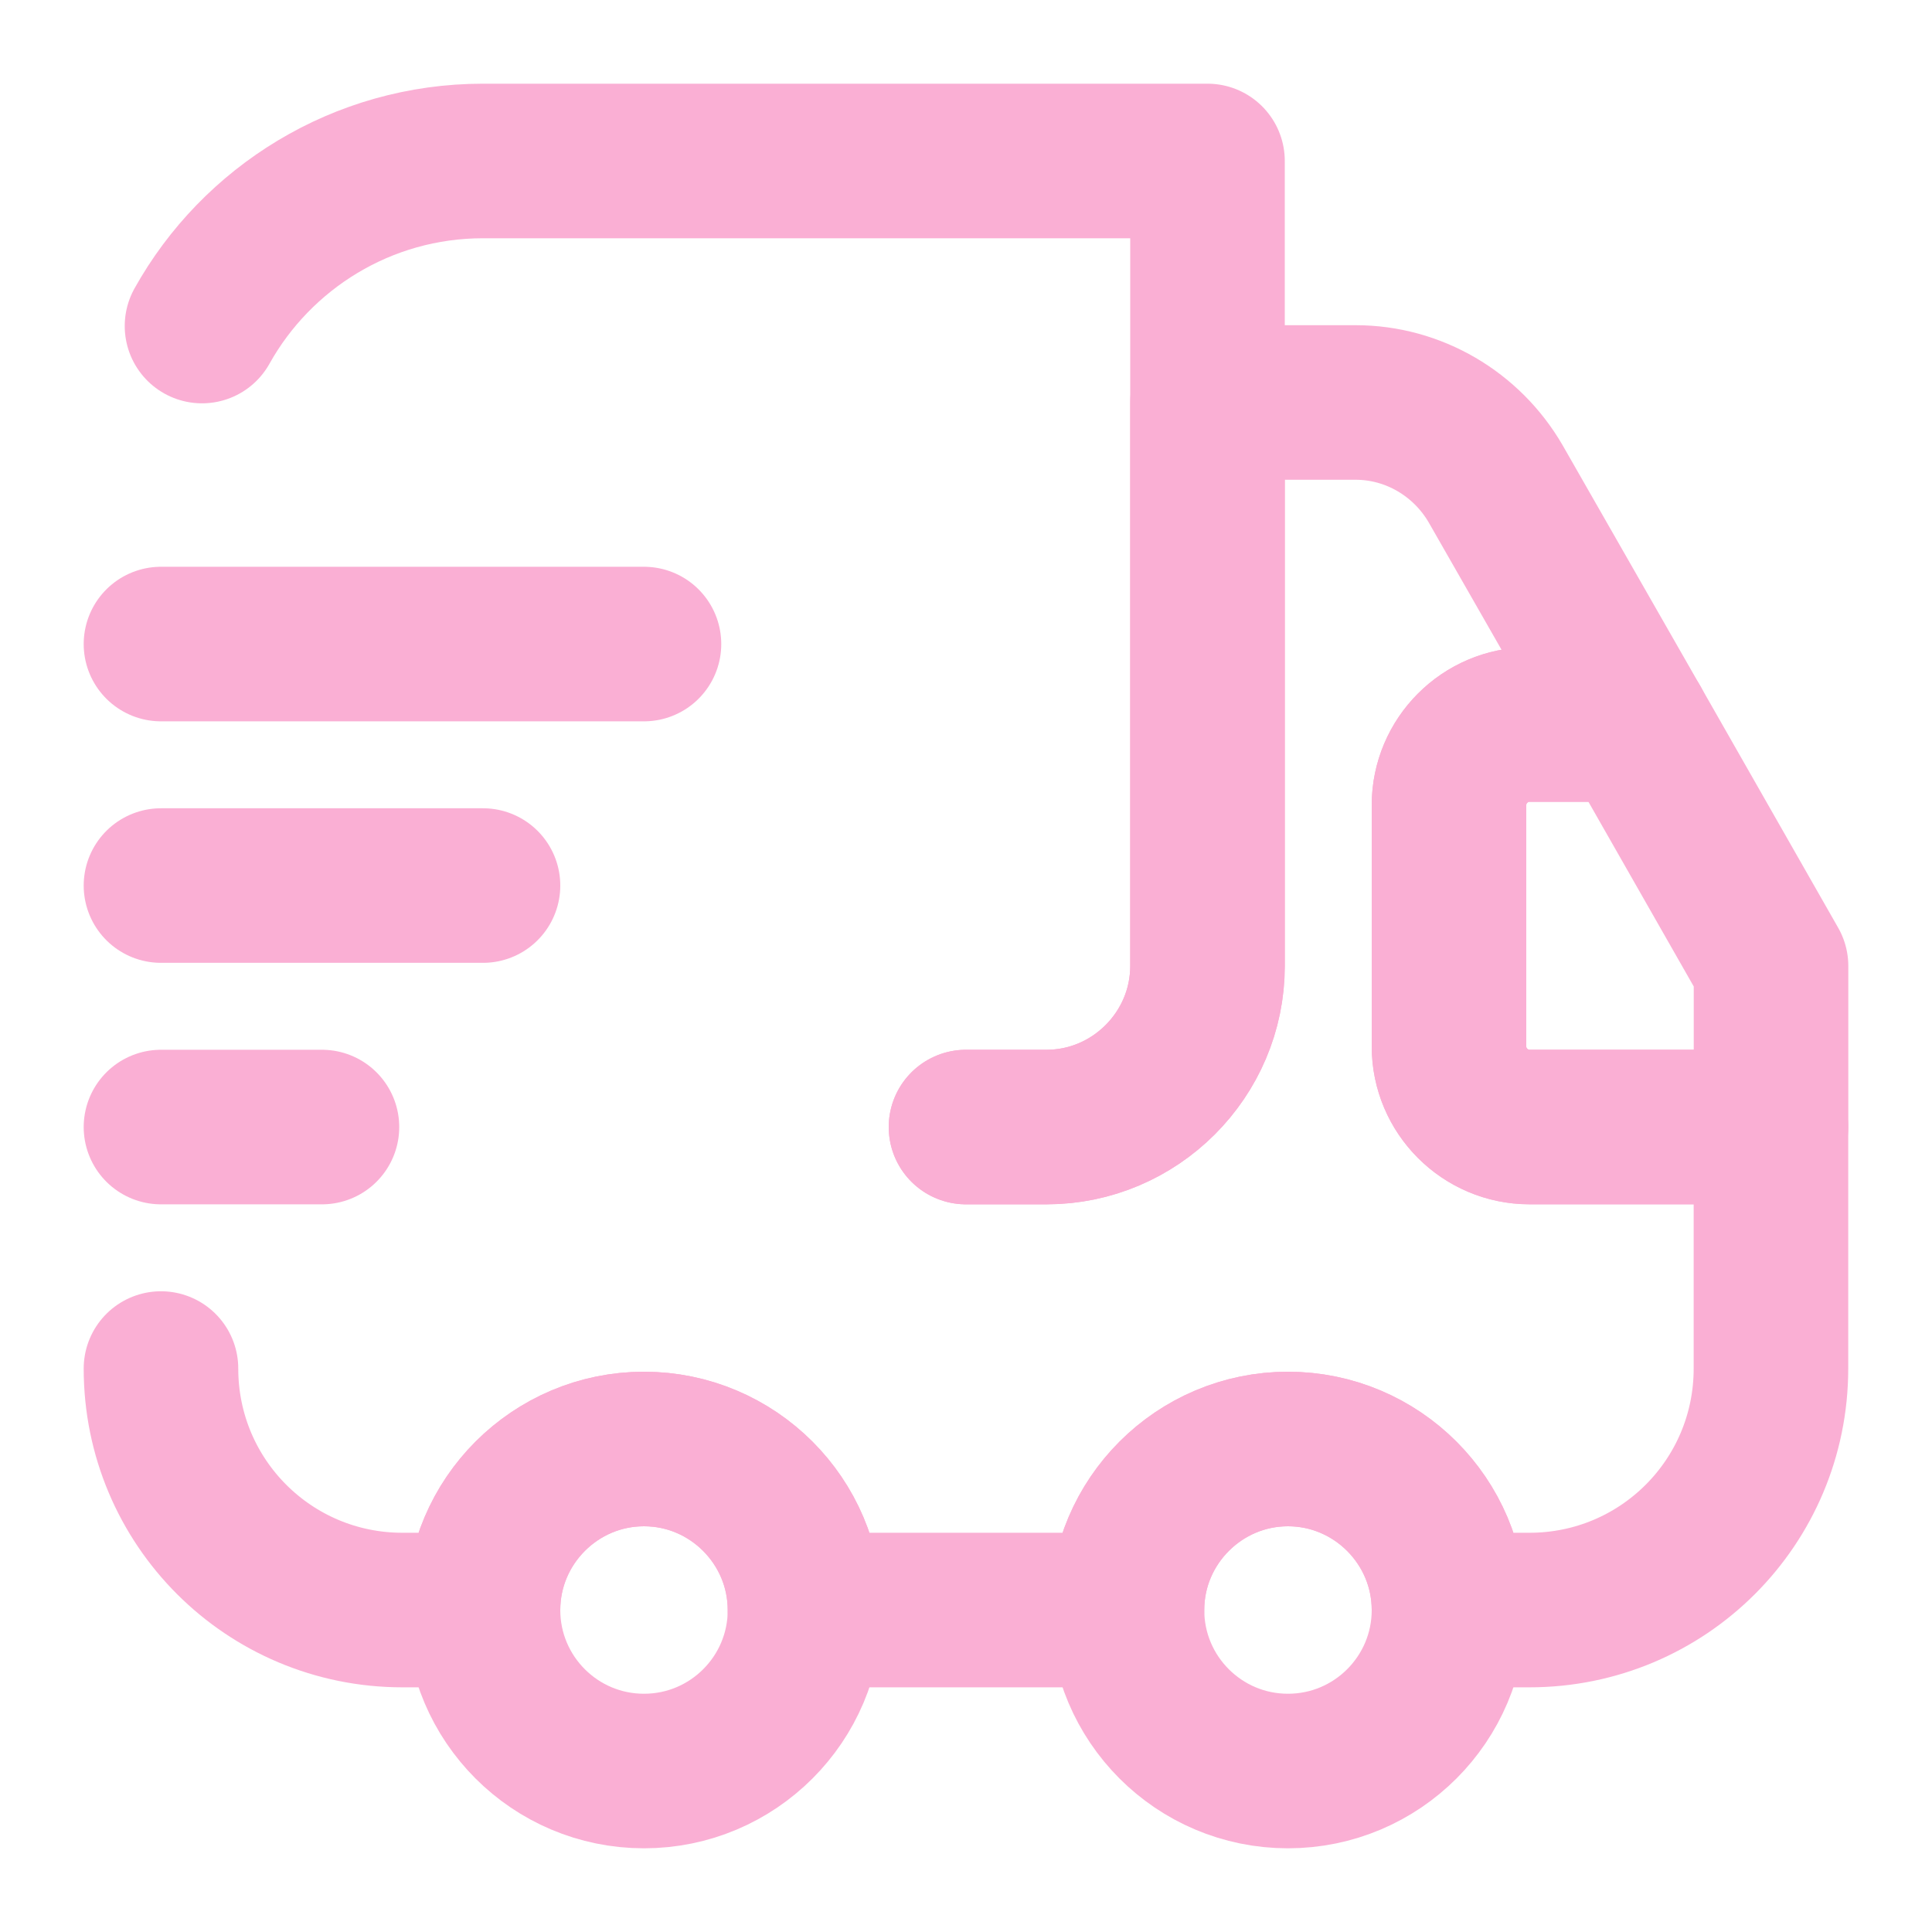
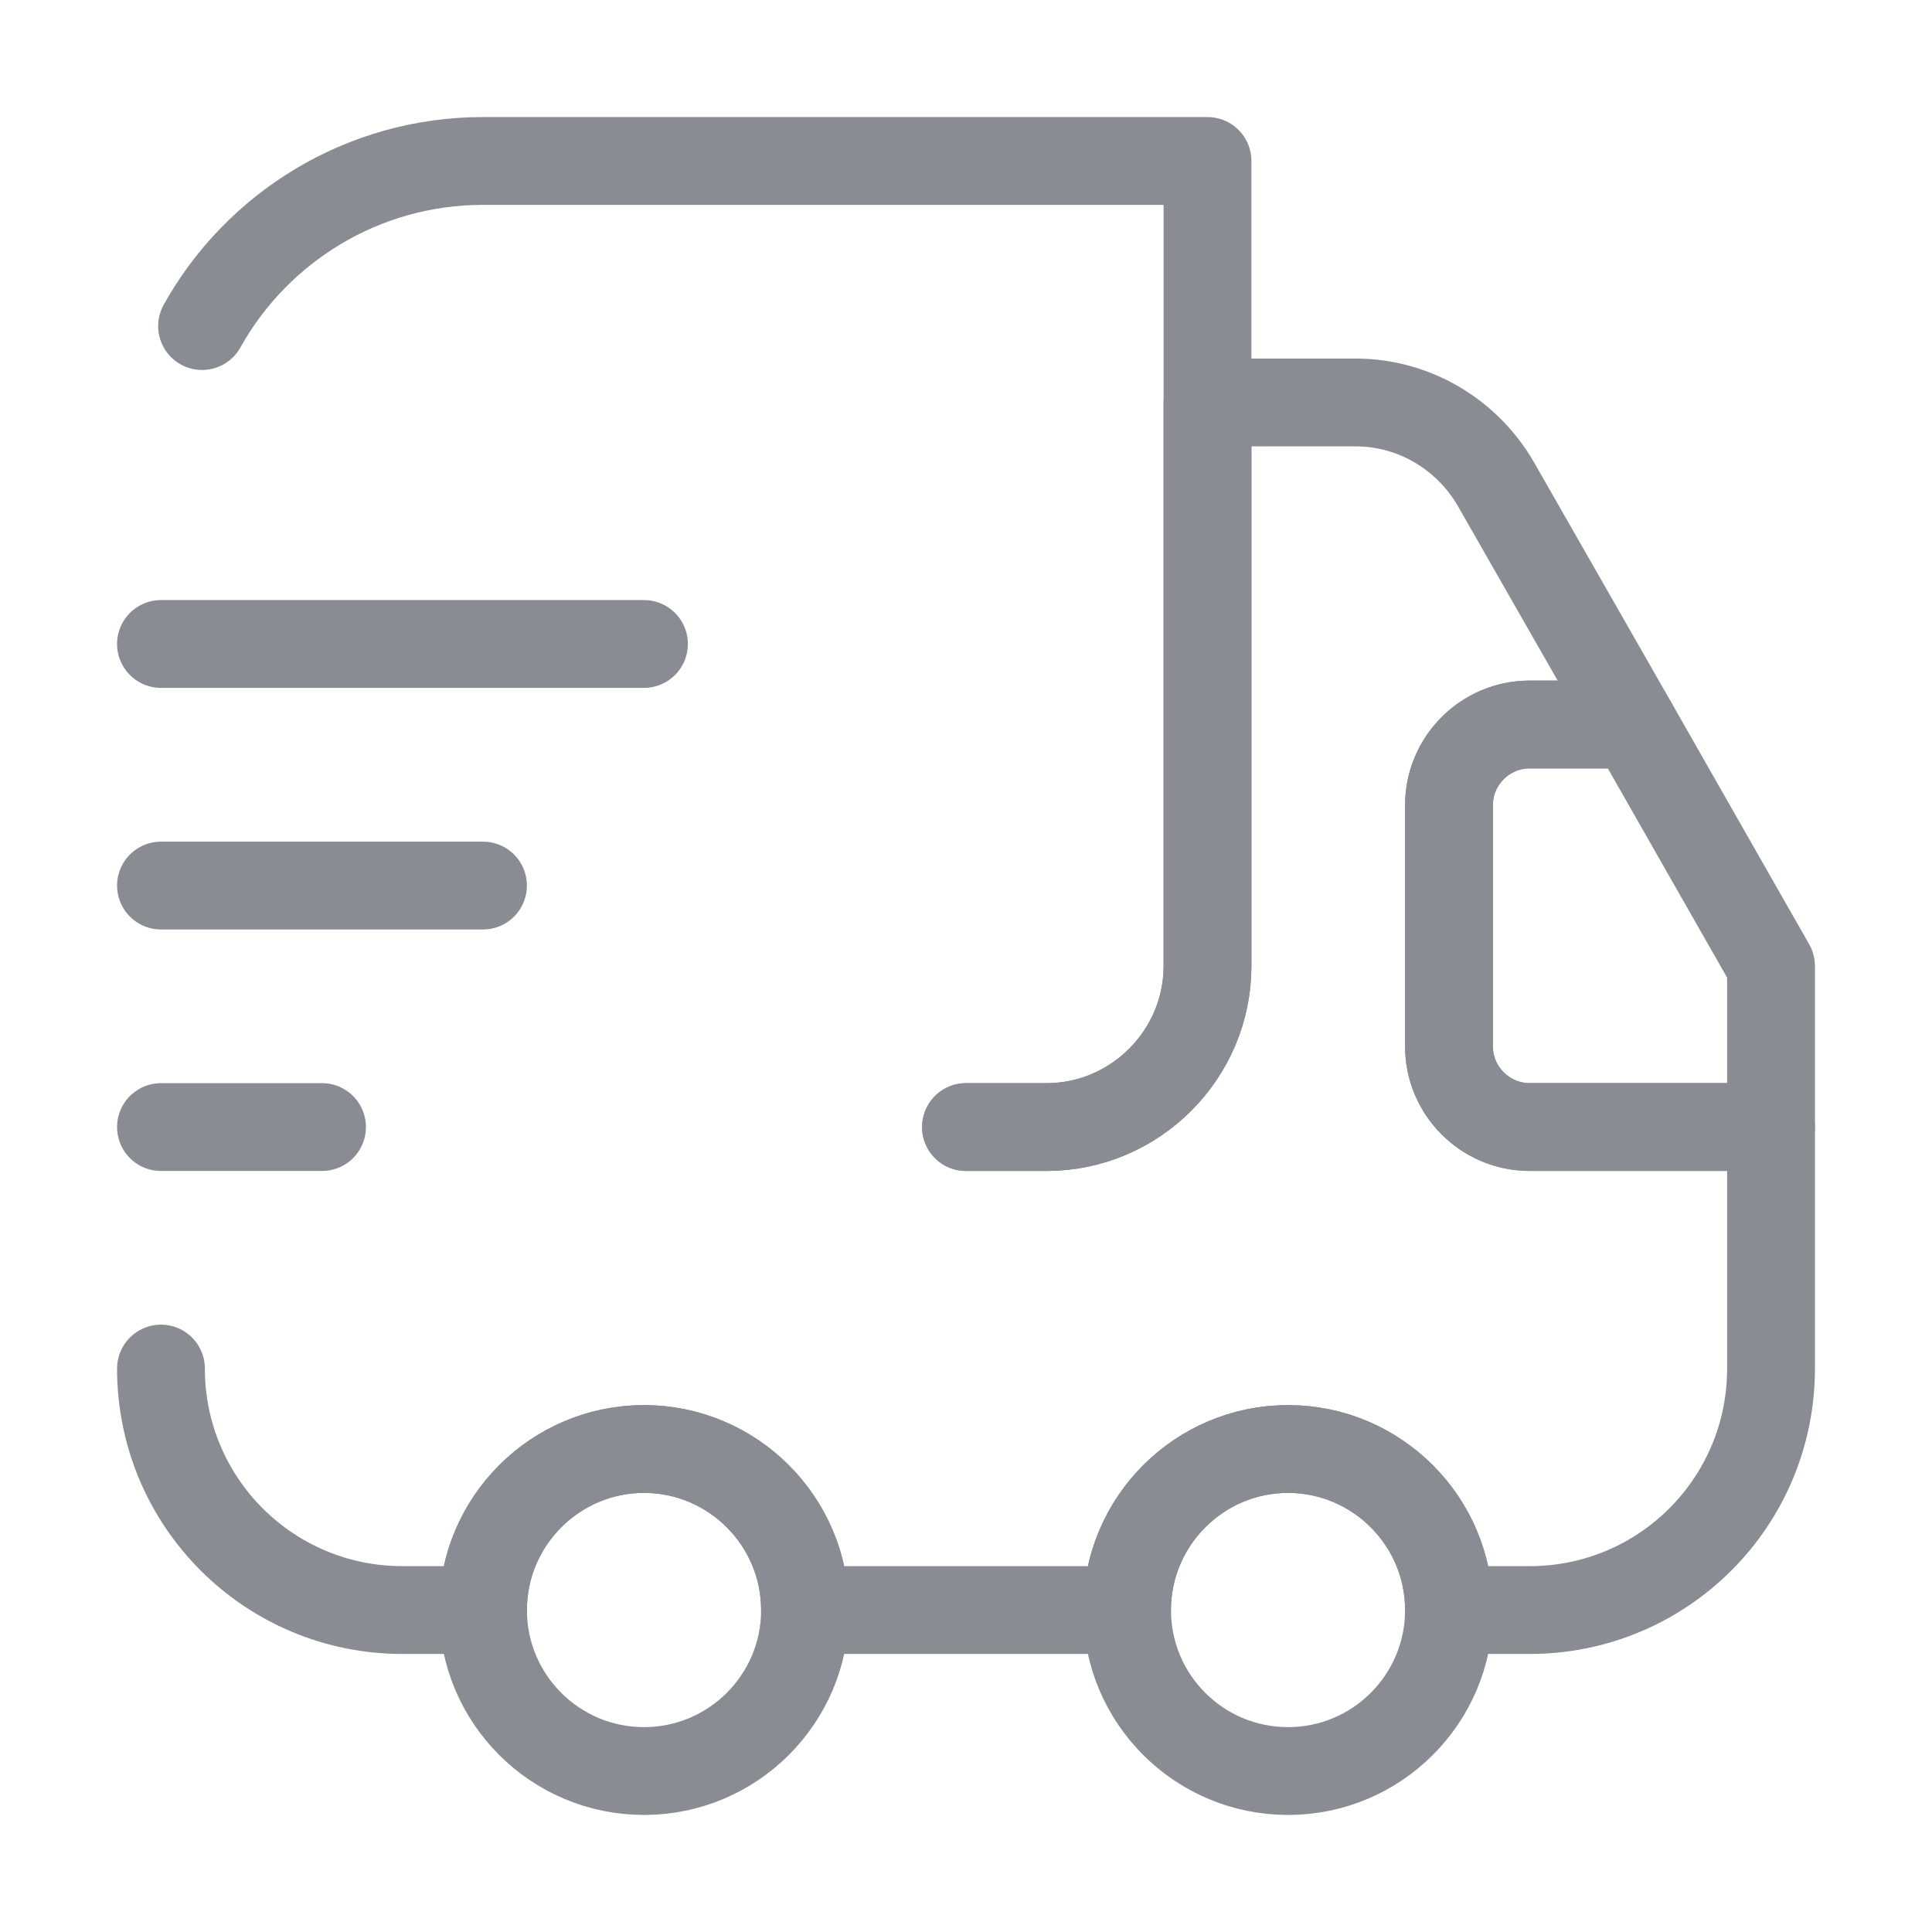
- <svg xmlns="http://www.w3.org/2000/svg" width="25" height="25" viewBox="0 0 25 25" fill="none">
-   <path d="M12.5 14.584H13.541C14.687 14.584 15.625 13.646 15.625 12.5V2.083H6.25C4.687 2.083 3.323 2.948 2.614 4.219" stroke="#FAAFD4" stroke-width="2" stroke-linecap="round" stroke-linejoin="round" />
-   <path d="M2.083 17.709C2.083 19.438 3.479 20.834 5.208 20.834H6.25C6.25 19.688 7.187 18.75 8.333 18.75C9.479 18.75 10.416 19.688 10.416 20.834H14.583C14.583 19.688 15.521 18.75 16.666 18.75C17.812 18.75 18.75 19.688 18.75 20.834H19.791C21.52 20.834 22.916 19.438 22.916 17.709V14.584H19.791C19.218 14.584 18.75 14.115 18.75 13.542V10.417C18.75 9.844 19.218 9.375 19.791 9.375H21.135L19.354 6.261C18.979 5.615 18.291 5.208 17.541 5.208H15.625V12.5C15.625 13.646 14.687 14.584 13.541 14.584H12.5" stroke="#FAAFD4" stroke-width="2" stroke-linecap="round" stroke-linejoin="round" />
-   <path d="M8.333 22.917C9.484 22.917 10.417 21.984 10.417 20.833C10.417 19.683 9.484 18.75 8.333 18.75C7.183 18.75 6.25 19.683 6.25 20.833C6.25 21.984 7.183 22.917 8.333 22.917Z" stroke="#FAAFD4" stroke-width="2" stroke-linecap="round" stroke-linejoin="round" />
-   <path d="M16.666 22.917C17.817 22.917 18.75 21.984 18.75 20.833C18.75 19.683 17.817 18.75 16.666 18.75C15.516 18.75 14.583 19.683 14.583 20.833C14.583 21.984 15.516 22.917 16.666 22.917Z" stroke="#FAAFD4" stroke-width="2" stroke-linecap="round" stroke-linejoin="round" />
-   <path d="M22.917 12.5V14.583H19.792C19.219 14.583 18.75 14.115 18.75 13.542V10.417C18.75 9.844 19.219 9.375 19.792 9.375H21.135L22.917 12.5Z" stroke="#FAAFD4" stroke-width="2" stroke-linecap="round" stroke-linejoin="round" />
-   <path d="M2.083 8.334H8.333" stroke="#FAAFD4" stroke-width="2" stroke-linecap="round" stroke-linejoin="round" />
-   <path d="M2.083 11.459H6.25" stroke="#FAAFD4" stroke-width="2" stroke-linecap="round" stroke-linejoin="round" />
-   <path d="M2.083 14.584H4.166" stroke="#FAAFD4" stroke-width="2" stroke-linecap="round" stroke-linejoin="round" />
+ <svg xmlns="http://www.w3.org/2000/svg" width="22" height="22" viewBox="0 0 22 22" fill="none">
+   <path d="M11 12.834H11.917C12.925 12.834 13.75 12.008 13.75 11V1.833H5.5C4.125 1.833 2.924 2.594 2.301 3.713" stroke="#898C92" stroke-linecap="round" stroke-linejoin="round" />
+   <path d="M1.833 15.584C1.833 17.105 3.062 18.334 4.583 18.334H5.5C5.5 17.325 6.325 16.5 7.333 16.5C8.342 16.5 9.167 17.325 9.167 18.334H12.834C12.834 17.325 13.659 16.5 14.667 16.5C15.675 16.5 16.5 17.325 16.5 18.334H17.417C18.939 18.334 20.167 17.105 20.167 15.584V12.834H17.417C16.913 12.834 16.5 12.421 16.5 11.917V9.167C16.5 8.663 16.913 8.25 17.417 8.25H18.599L17.032 5.509C16.702 4.941 16.097 4.583 15.437 4.583H13.75V11C13.75 12.008 12.925 12.834 11.917 12.834H11" stroke="#898C92" stroke-linecap="round" stroke-linejoin="round" />
+   <path d="M7.333 20.167C8.346 20.167 9.167 19.346 9.167 18.333C9.167 17.321 8.346 16.5 7.333 16.5C6.321 16.5 5.5 17.321 5.5 18.333C5.5 19.346 6.321 20.167 7.333 20.167Z" stroke="#898C92" stroke-linecap="round" stroke-linejoin="round" />
+   <path d="M14.667 20.167C15.679 20.167 16.5 19.346 16.5 18.333C16.5 17.321 15.679 16.5 14.667 16.5C13.654 16.5 12.834 17.321 12.834 18.333C12.834 19.346 13.654 20.167 14.667 20.167Z" stroke="#898C92" stroke-linecap="round" stroke-linejoin="round" />
+   <path d="M20.167 11V12.833H17.417C16.913 12.833 16.5 12.421 16.5 11.917V9.167C16.5 8.662 16.913 8.25 17.417 8.25H18.599L20.167 11Z" stroke="#898C92" stroke-linecap="round" stroke-linejoin="round" />
+   <path d="M1.833 7.333H7.333" stroke="#898C92" stroke-linecap="round" stroke-linejoin="round" />
+   <path d="M1.833 10.084H5.5" stroke="#898C92" stroke-linecap="round" stroke-linejoin="round" />
+   <path d="M1.833 12.834H3.667" stroke="#898C92" stroke-linecap="round" stroke-linejoin="round" />
</svg>
